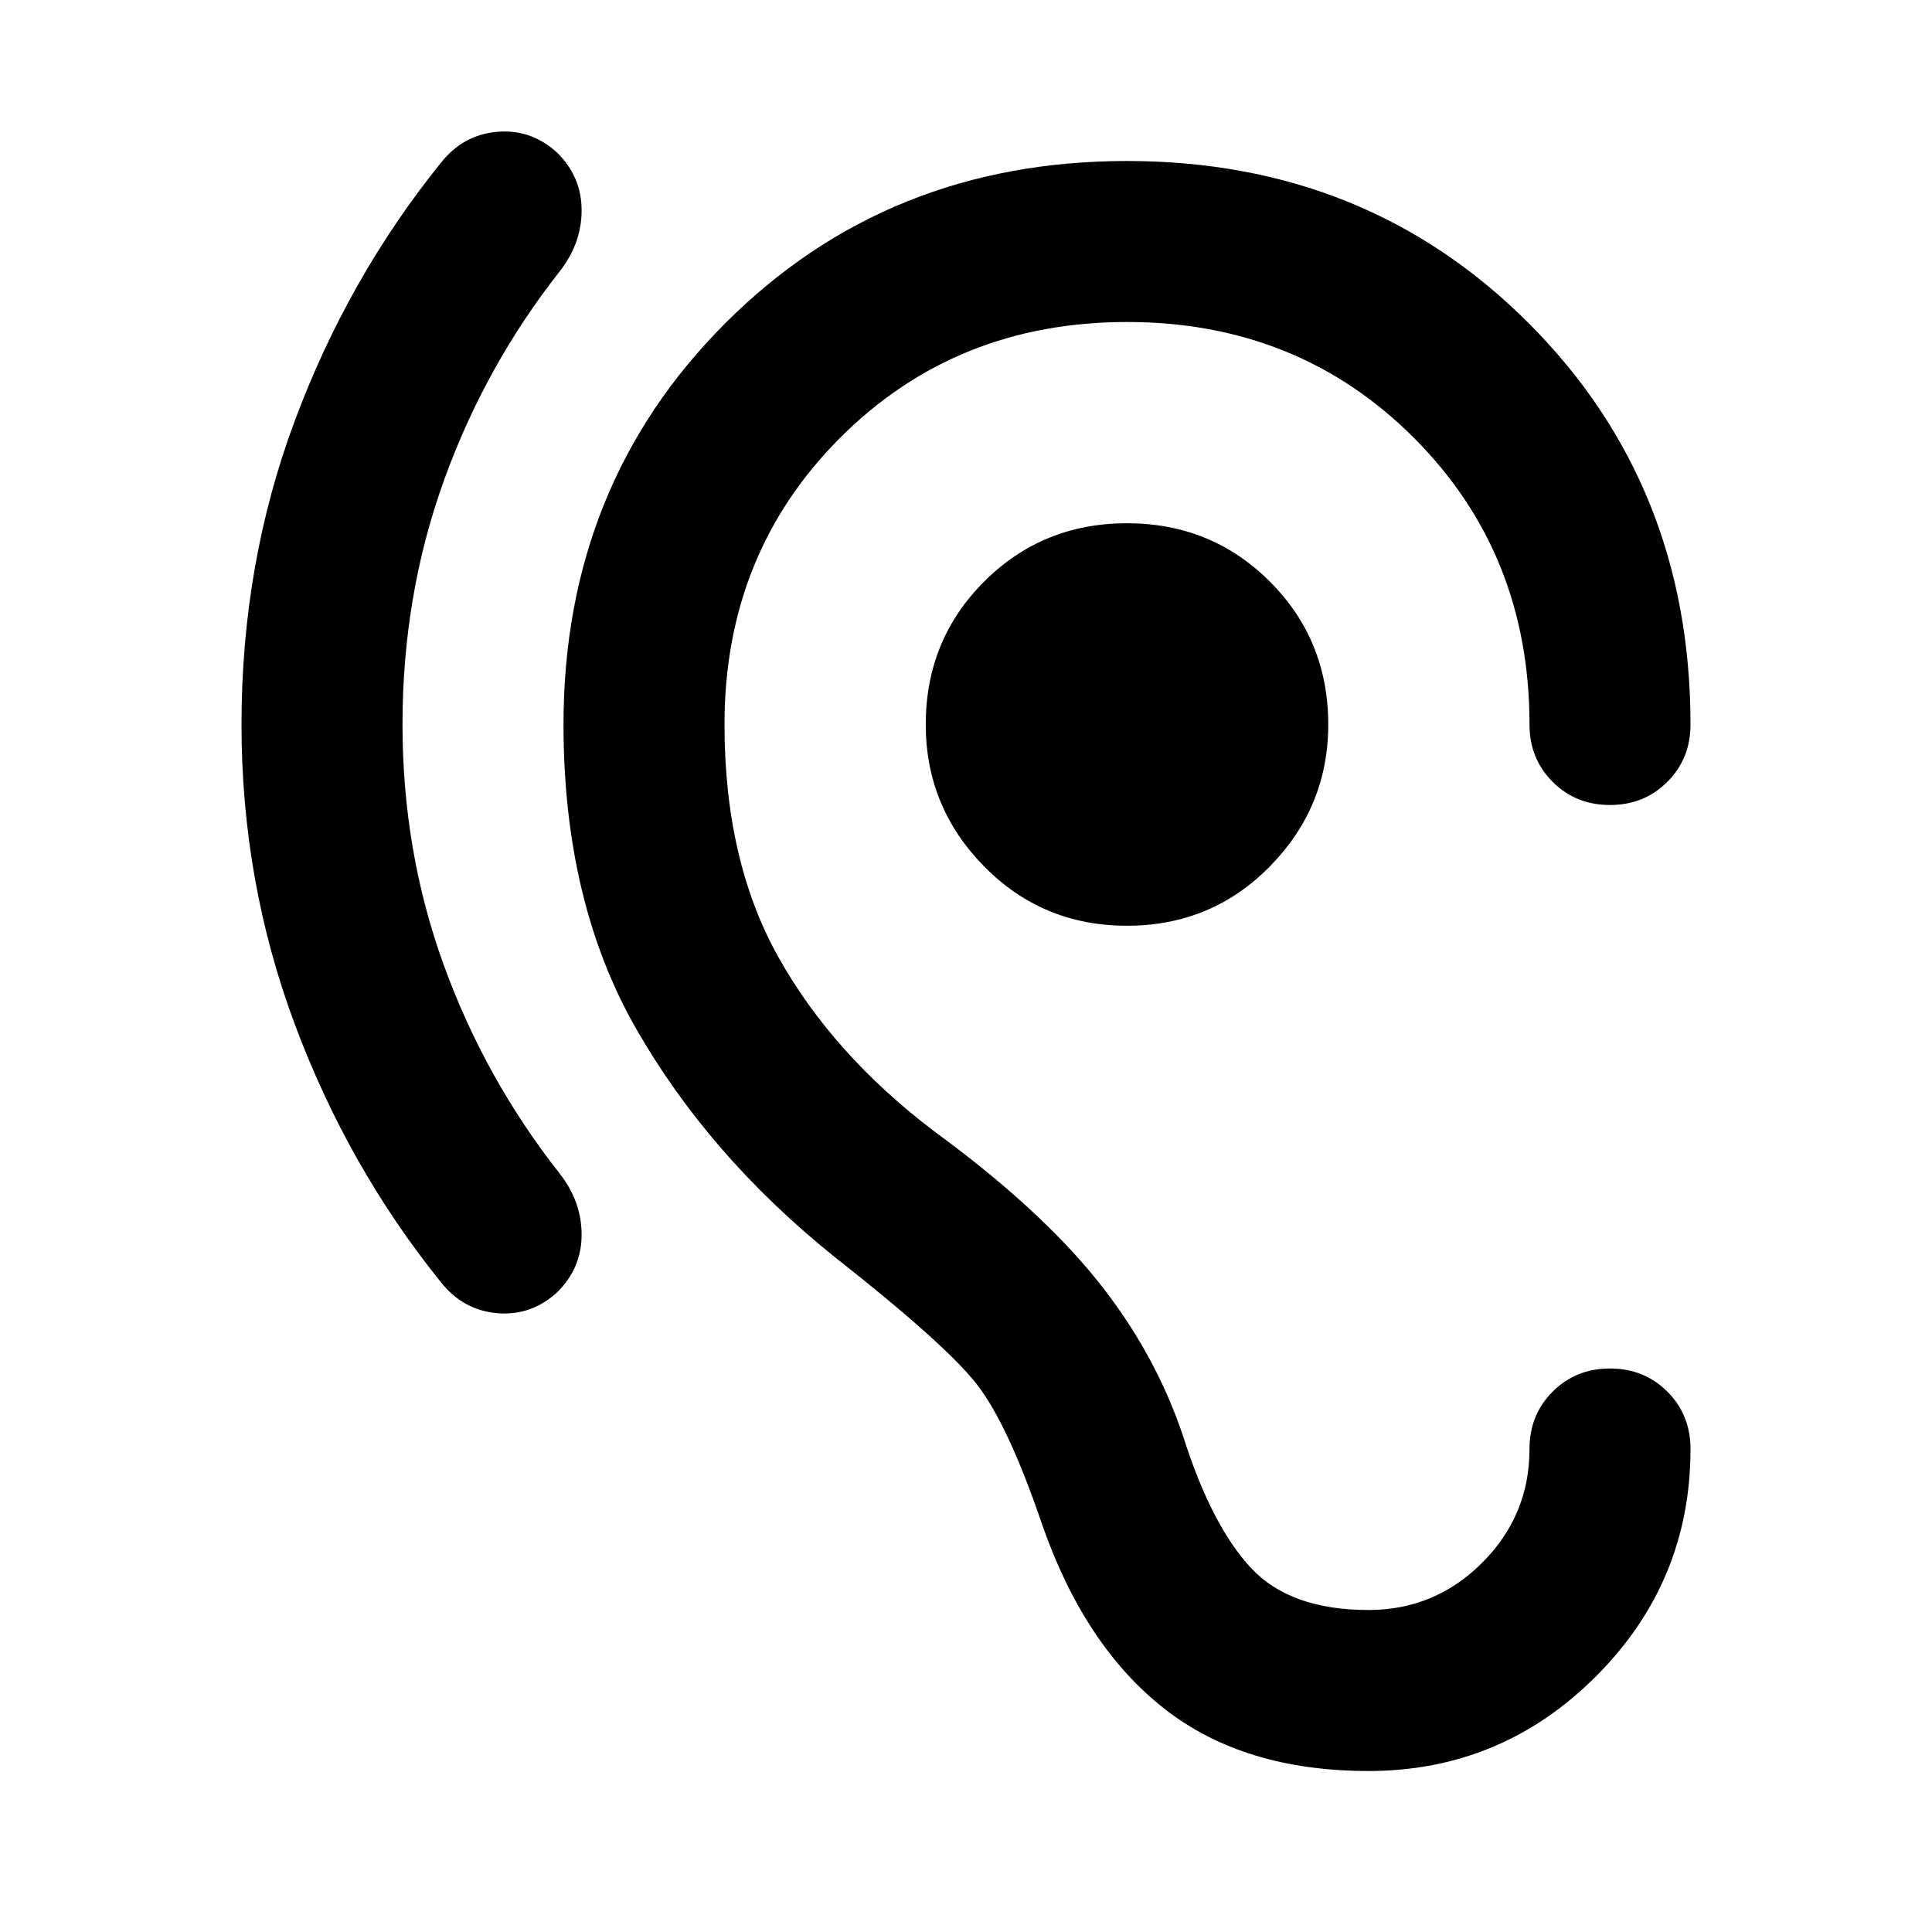
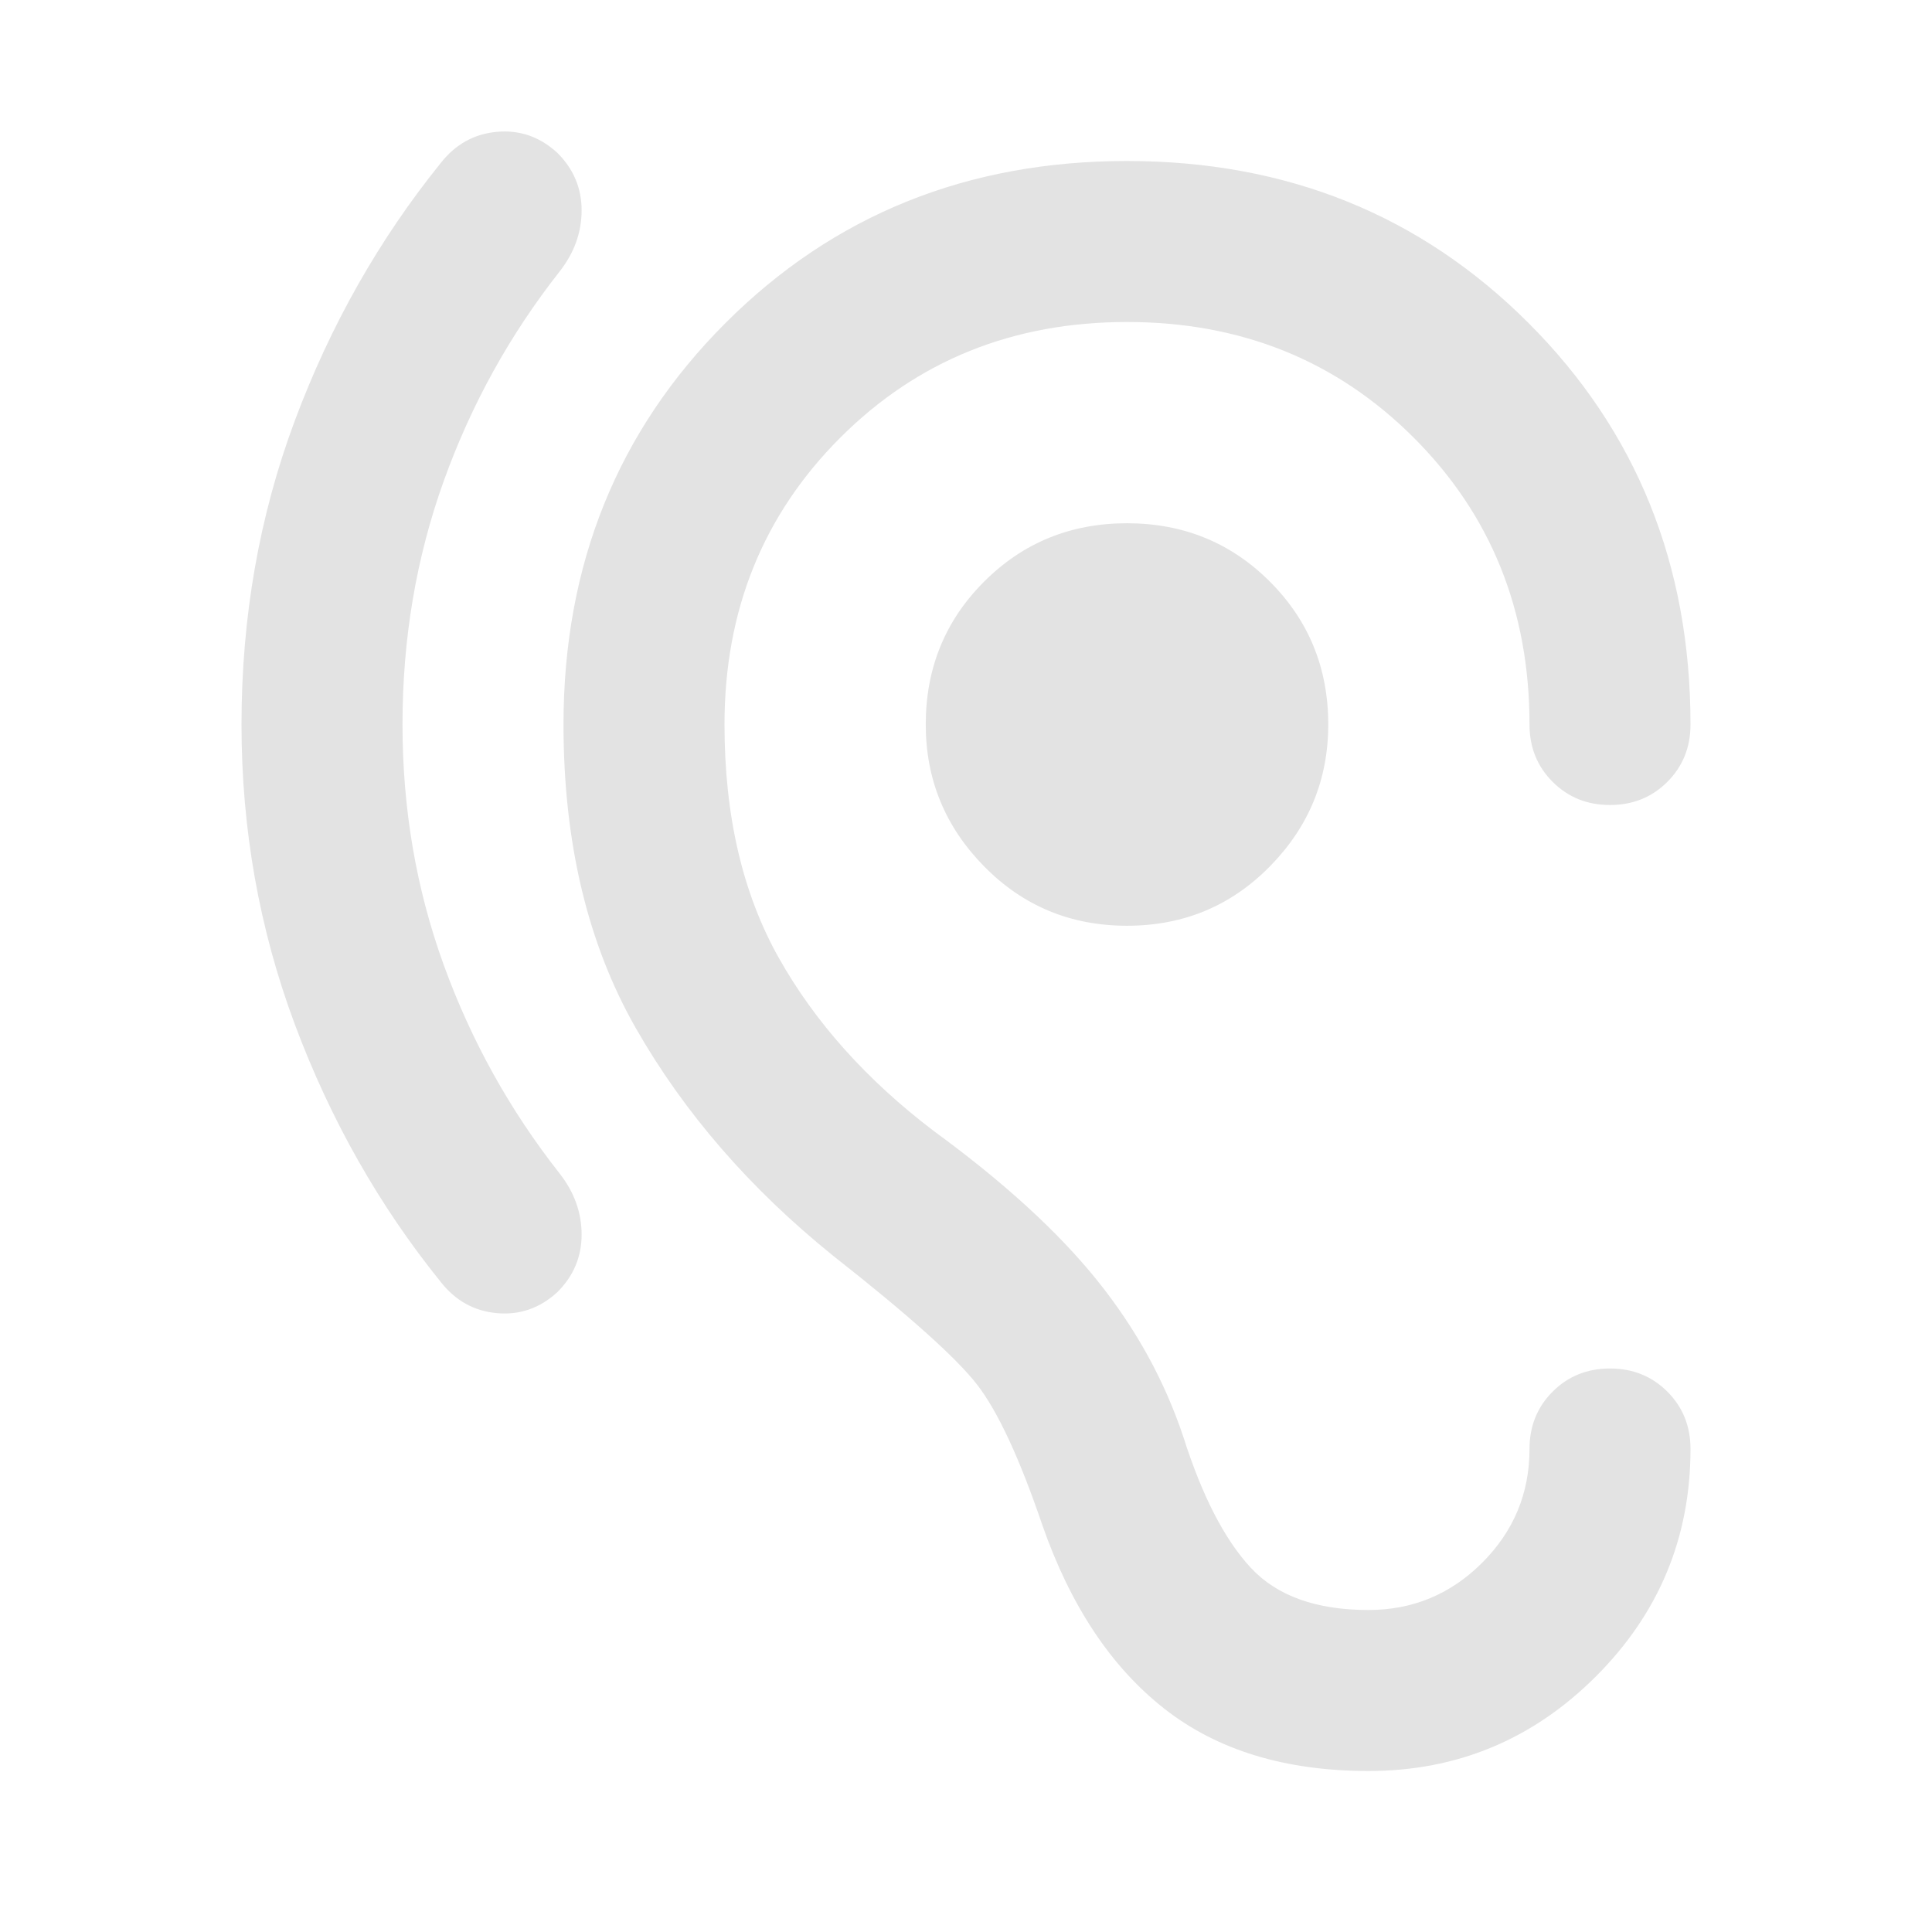
- <svg xmlns="http://www.w3.org/2000/svg" height="24" viewBox="0 -960 960 960" width="24">
+ <svg xmlns="http://www.w3.org/2000/svg" fill="#e3e3e3" height="24" viewBox="0 -960 960 960" width="24">
  <path d="M200-600q0 63 20.5 119.5T278-377q11 14 11 30.5T277-318q-13 12-30 10.5T219-323q-46-57-72.5-128T120-600q0-80 26.5-151T219-879q11-14 28-15.5t30 10.5q12 12 12 28.5T278-825q-37 47-57.5 104T200-600Zm360 100q-42 0-71-29.5T460-600q0-42 29-71t71-29q42 0 71 29t29 71q0 41-29 70.5T560-500Zm200 260q0-17 11.5-28.5T800-280q17 0 28.5 11.5T840-240q0 66-47 113T680-80q-62 0-101.5-31T518-202q-17-50-32.5-70T414-336q-62-50-98-113t-36-151q0-119 80.5-199.5T560-880q119 0 199.5 80.5T840-600q0 17-11.5 28.5T800-560q-17 0-28.5-11.5T760-600q0-85-57.5-142.5T560-800q-85 0-142.5 57.5T360-600q0 68 27 116t77 86q52 38 81 74t43 78q14 44 33.5 65t58.5 21q33 0 56.5-23.5T760-240Z" />
</svg>
